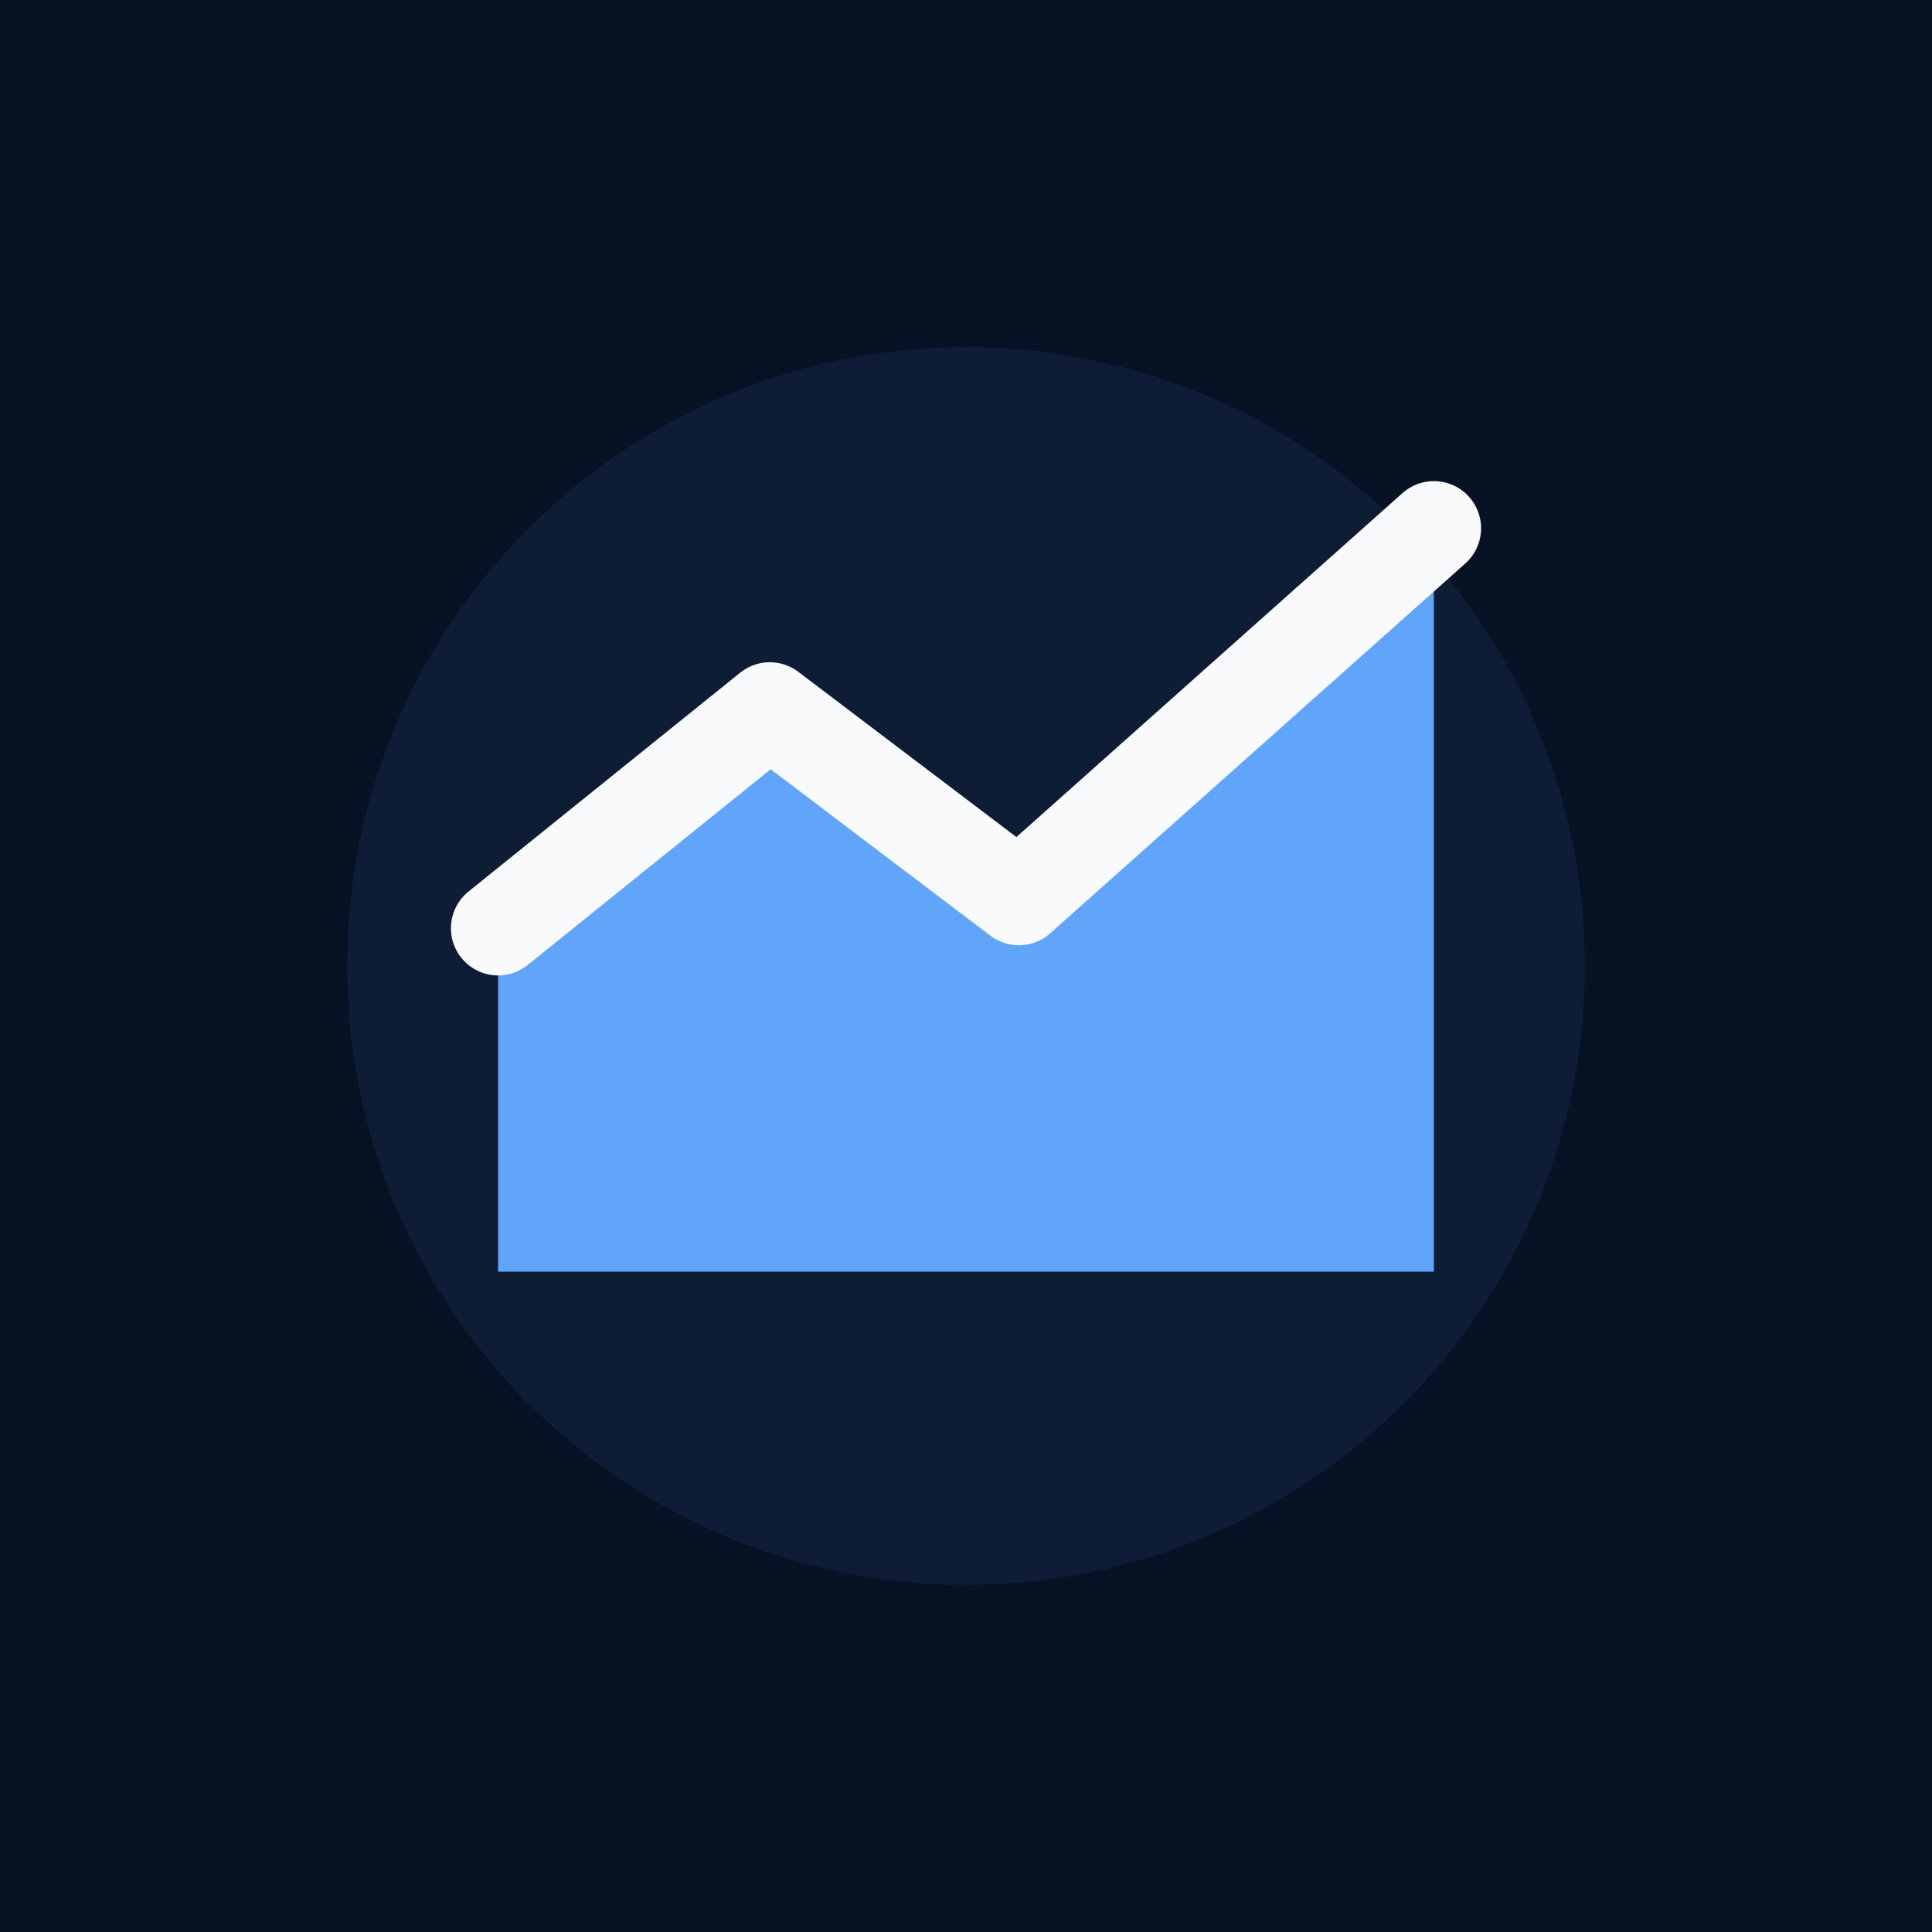
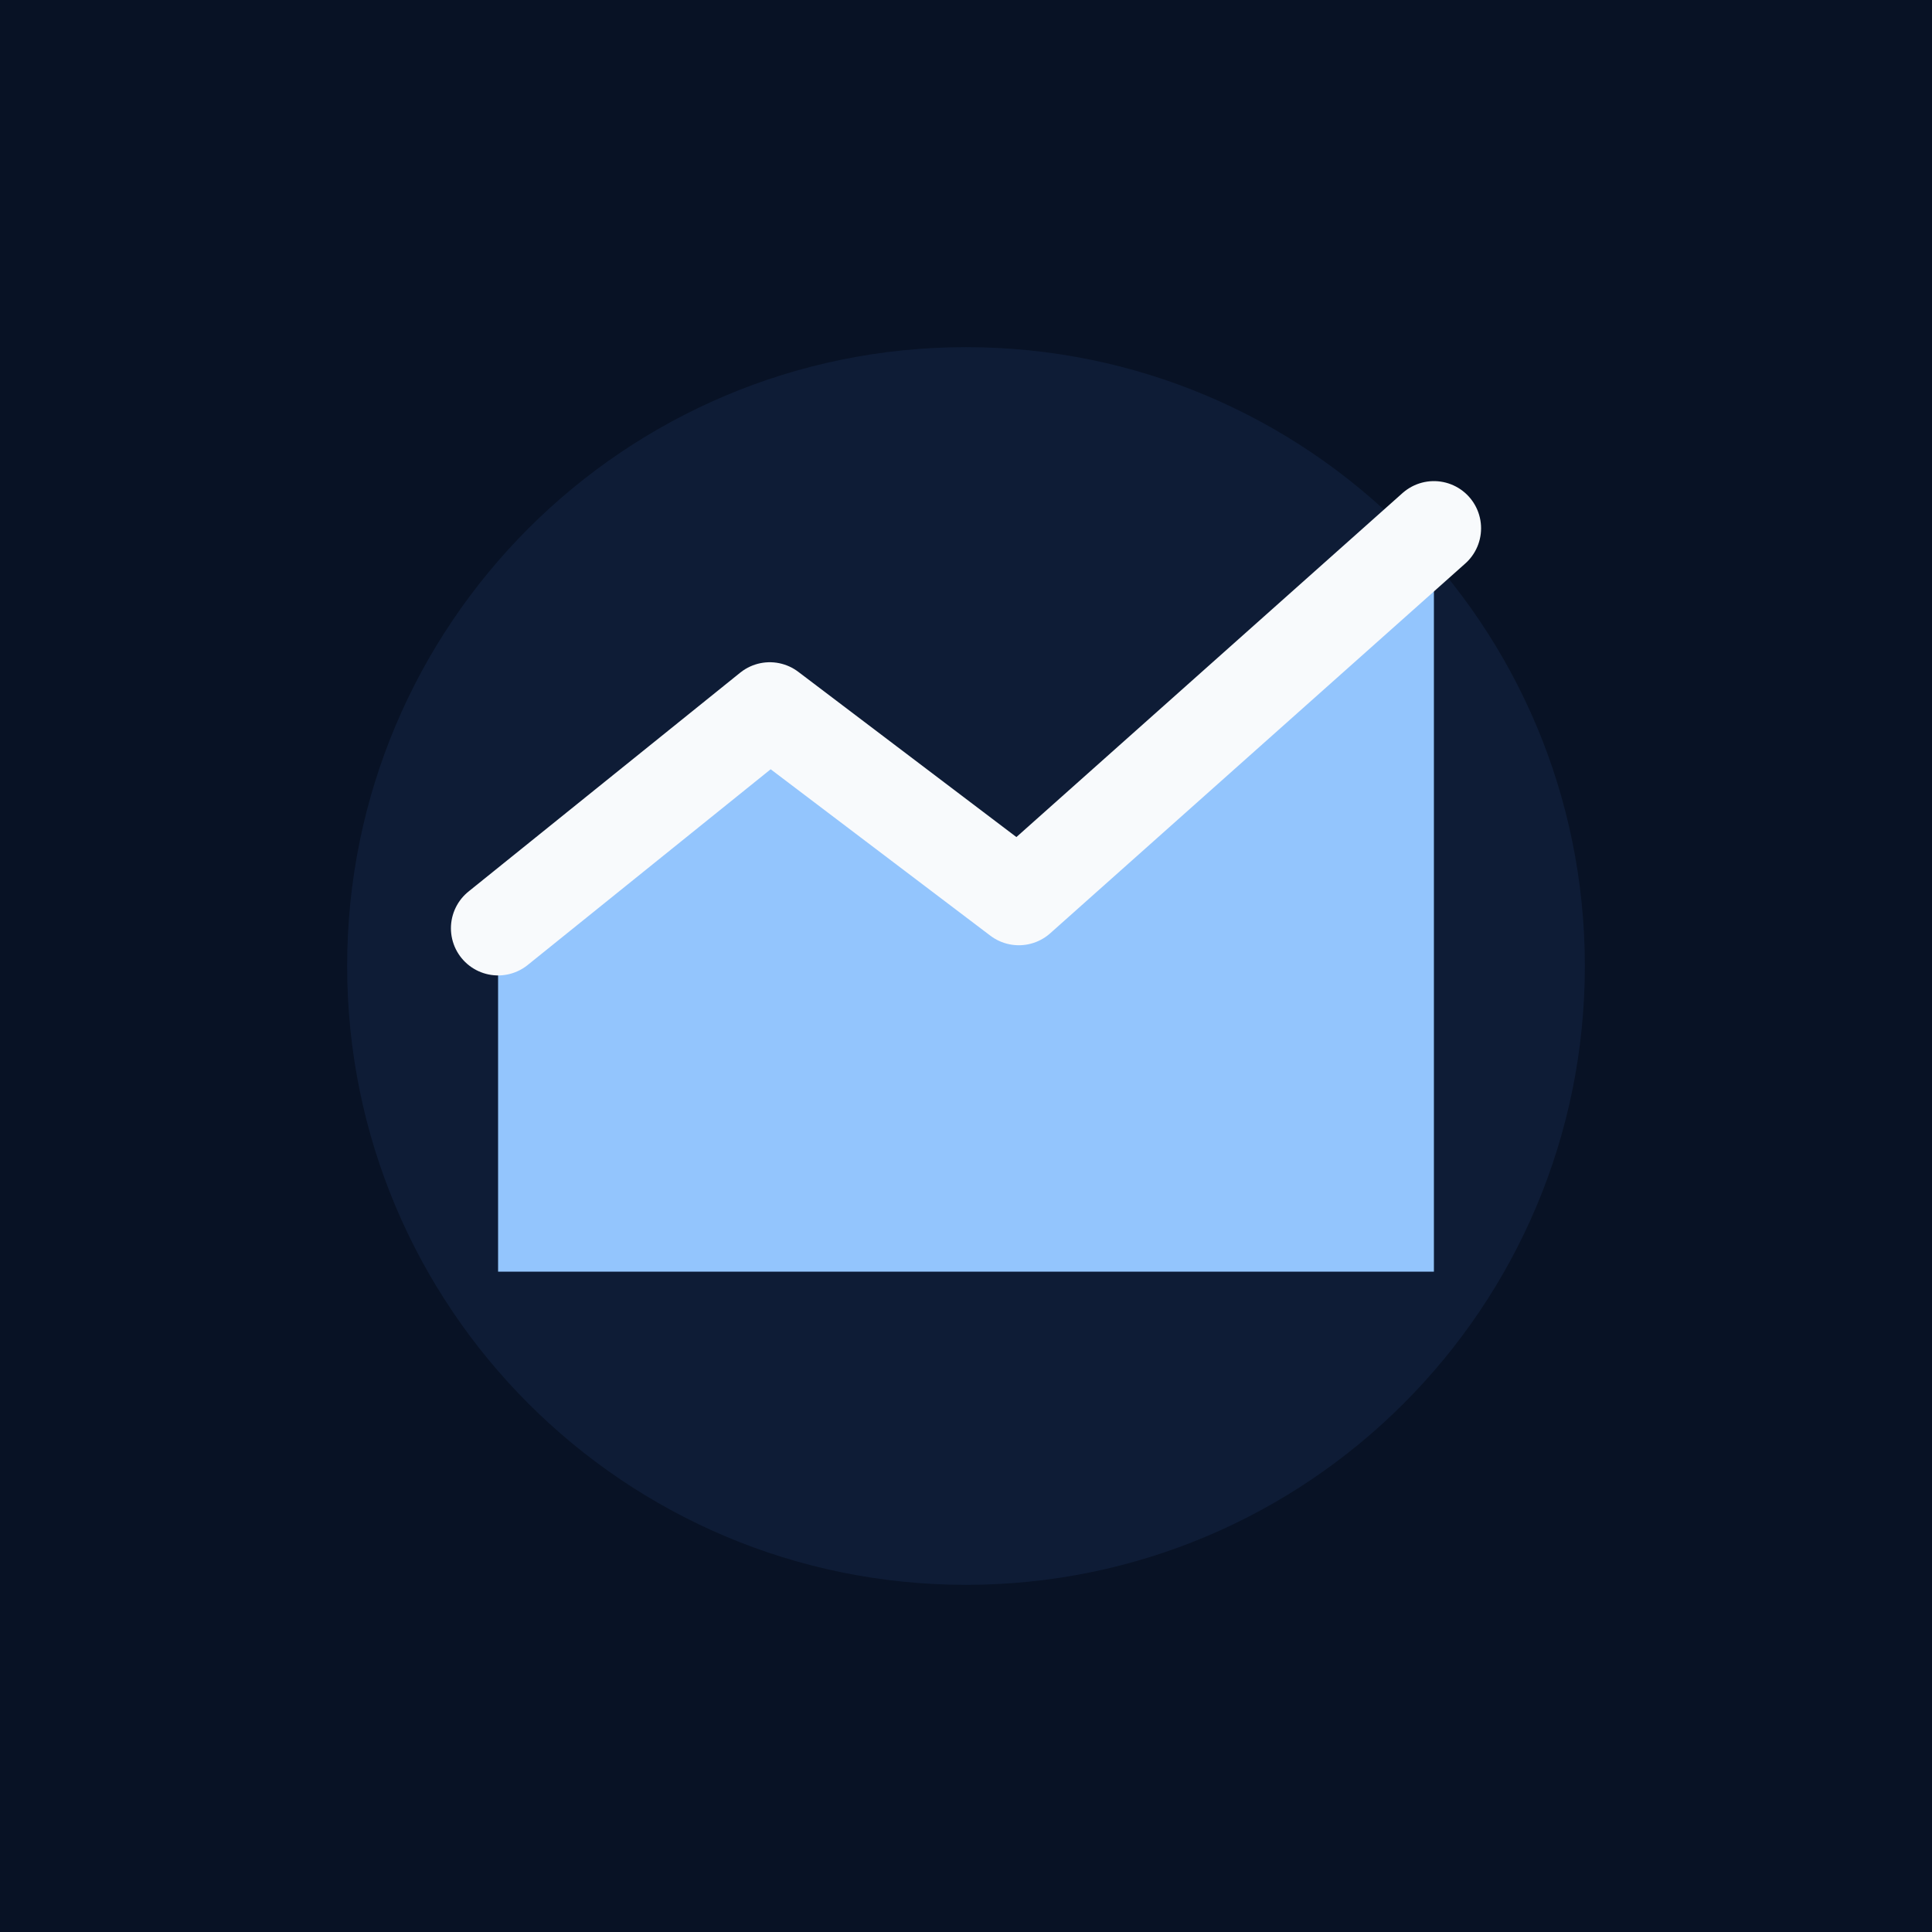
<svg xmlns="http://www.w3.org/2000/svg" viewBox="0 0 512 512">
  <rect width="512" height="512" fill="#081225" />
  <circle cx="256" cy="256" r="164" fill="#0e1c36" />
-   <path d="M132 337v-91l72-58 66 50 110-98v197H132Z" fill="#60a5fa" />
+   <path d="M132 337v-91l72-58 66 50 110-98v197H132Z" fill="#93c5fd" />
  <path d="m132 246 72-58 66 50 110-98" fill="none" stroke="#f8fafc" stroke-linecap="round" stroke-linejoin="round" stroke-width="25" />
</svg>
